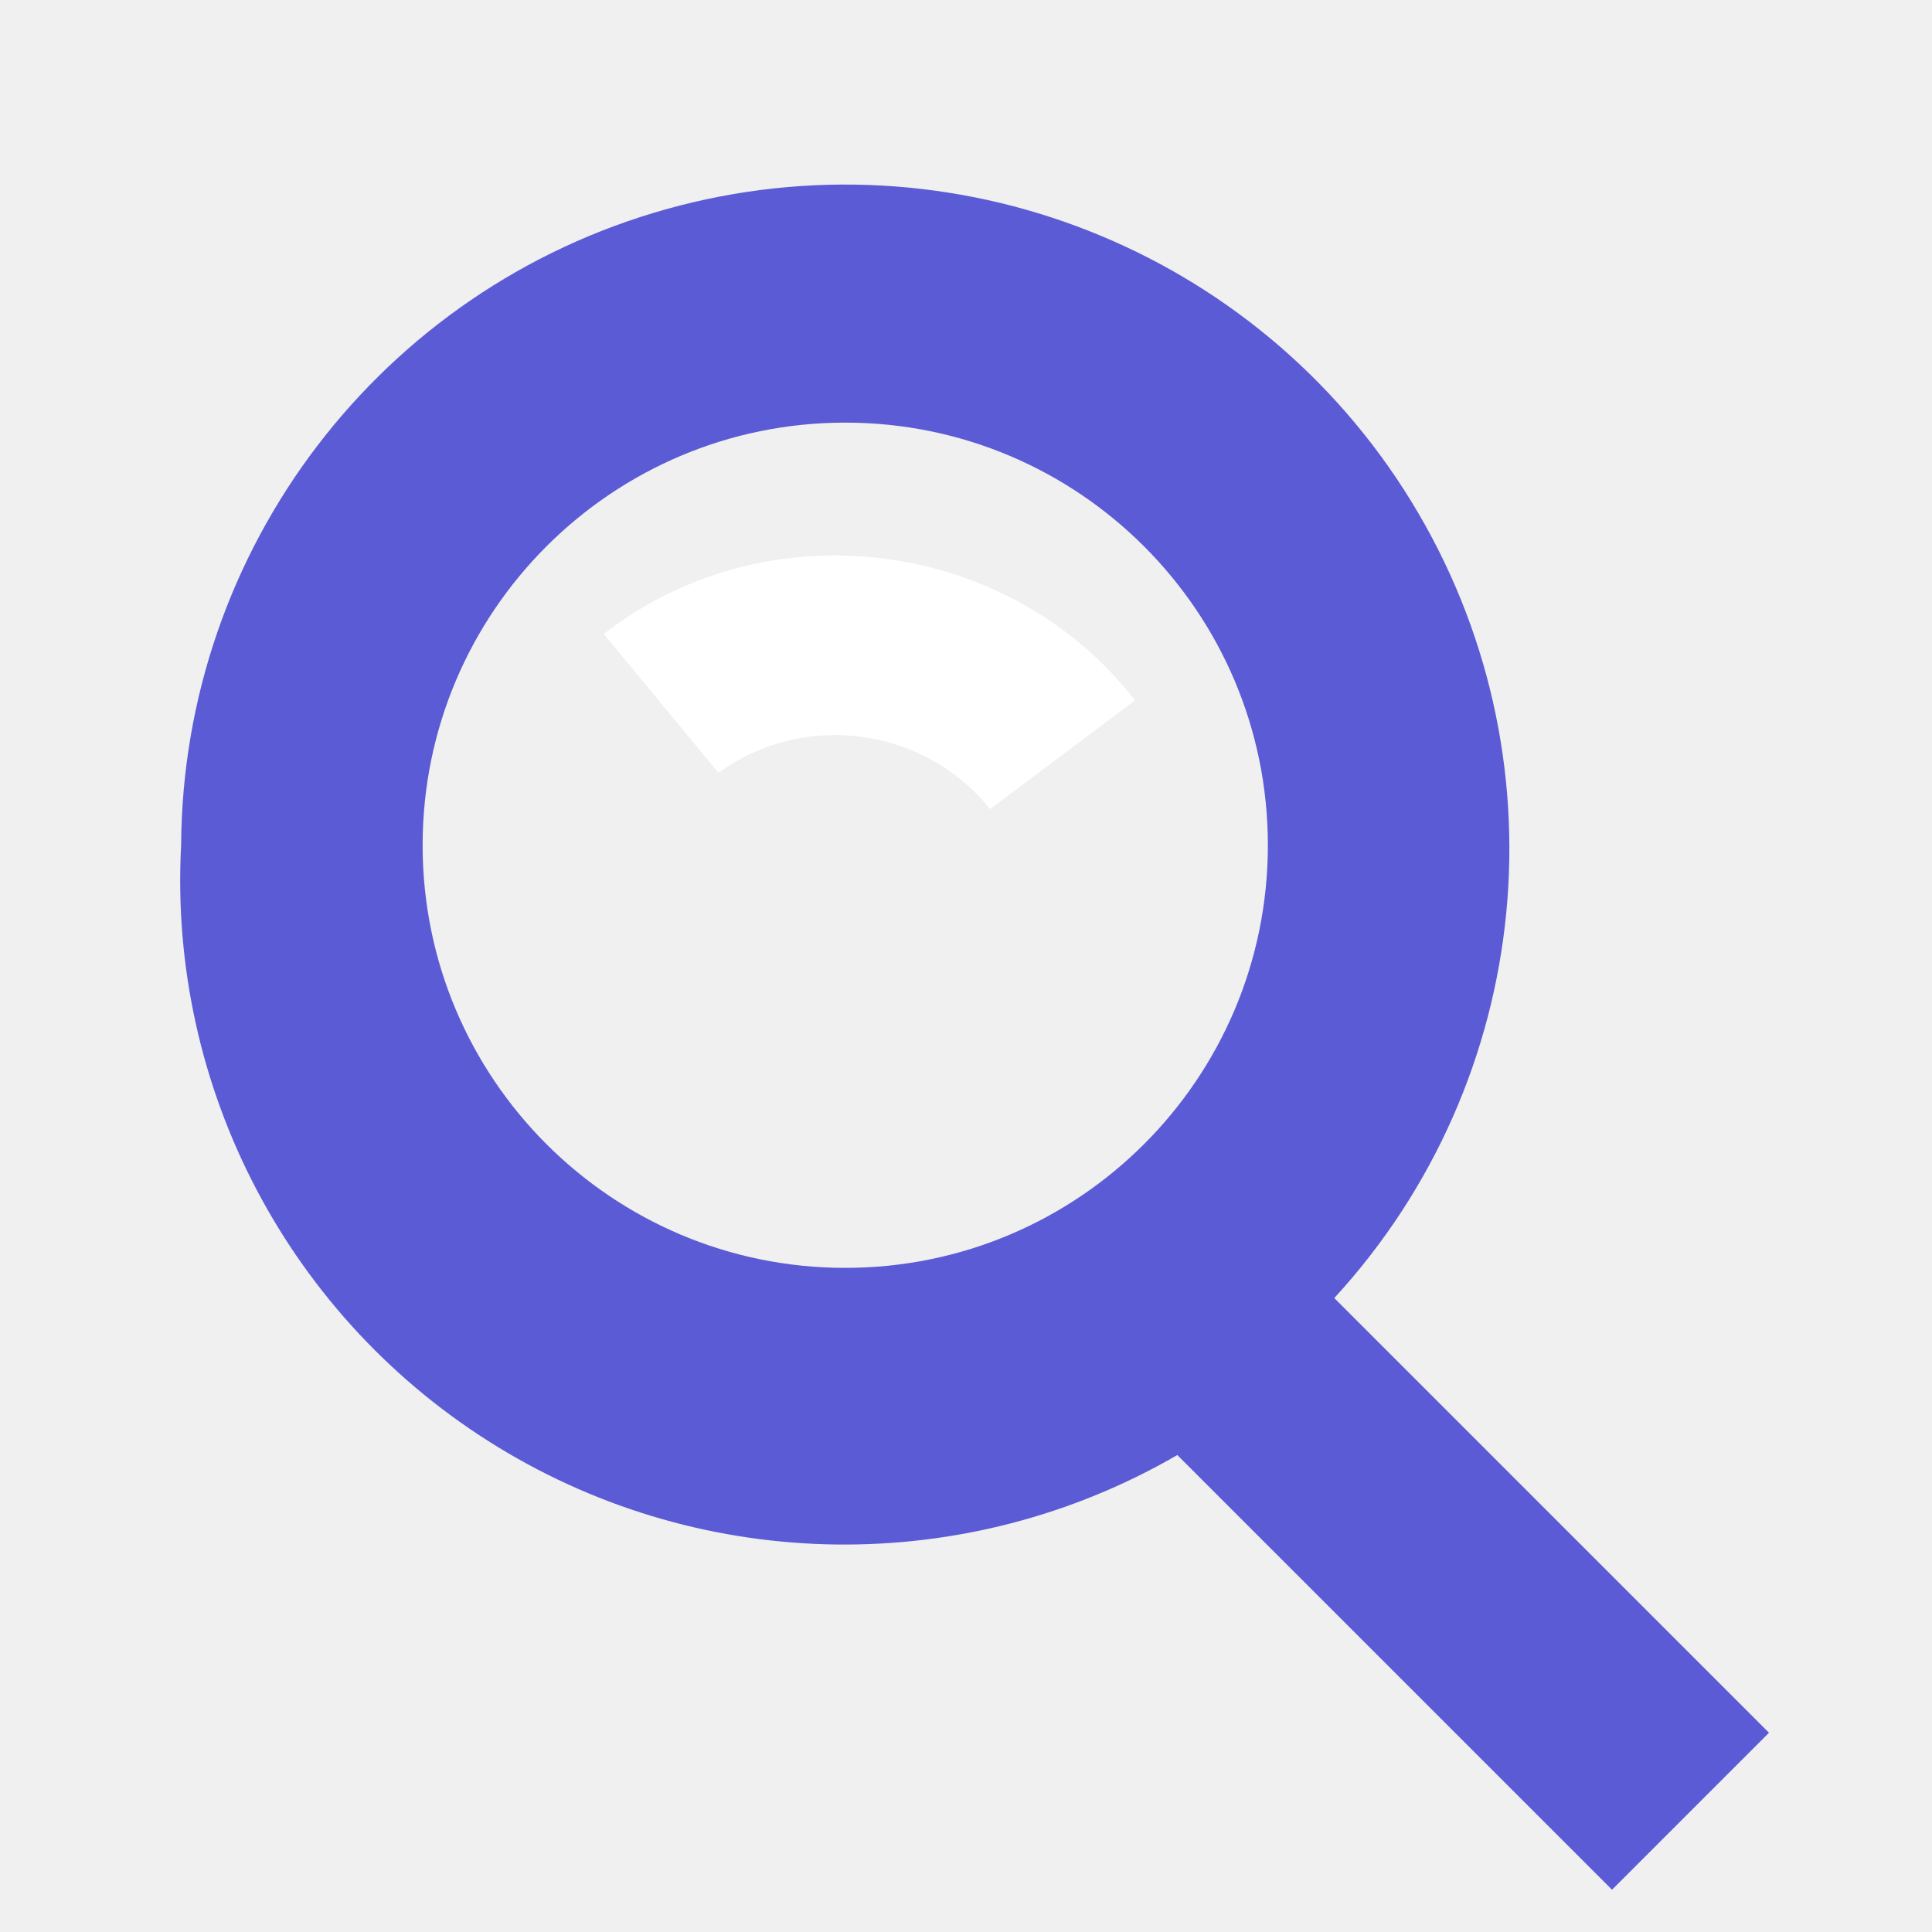
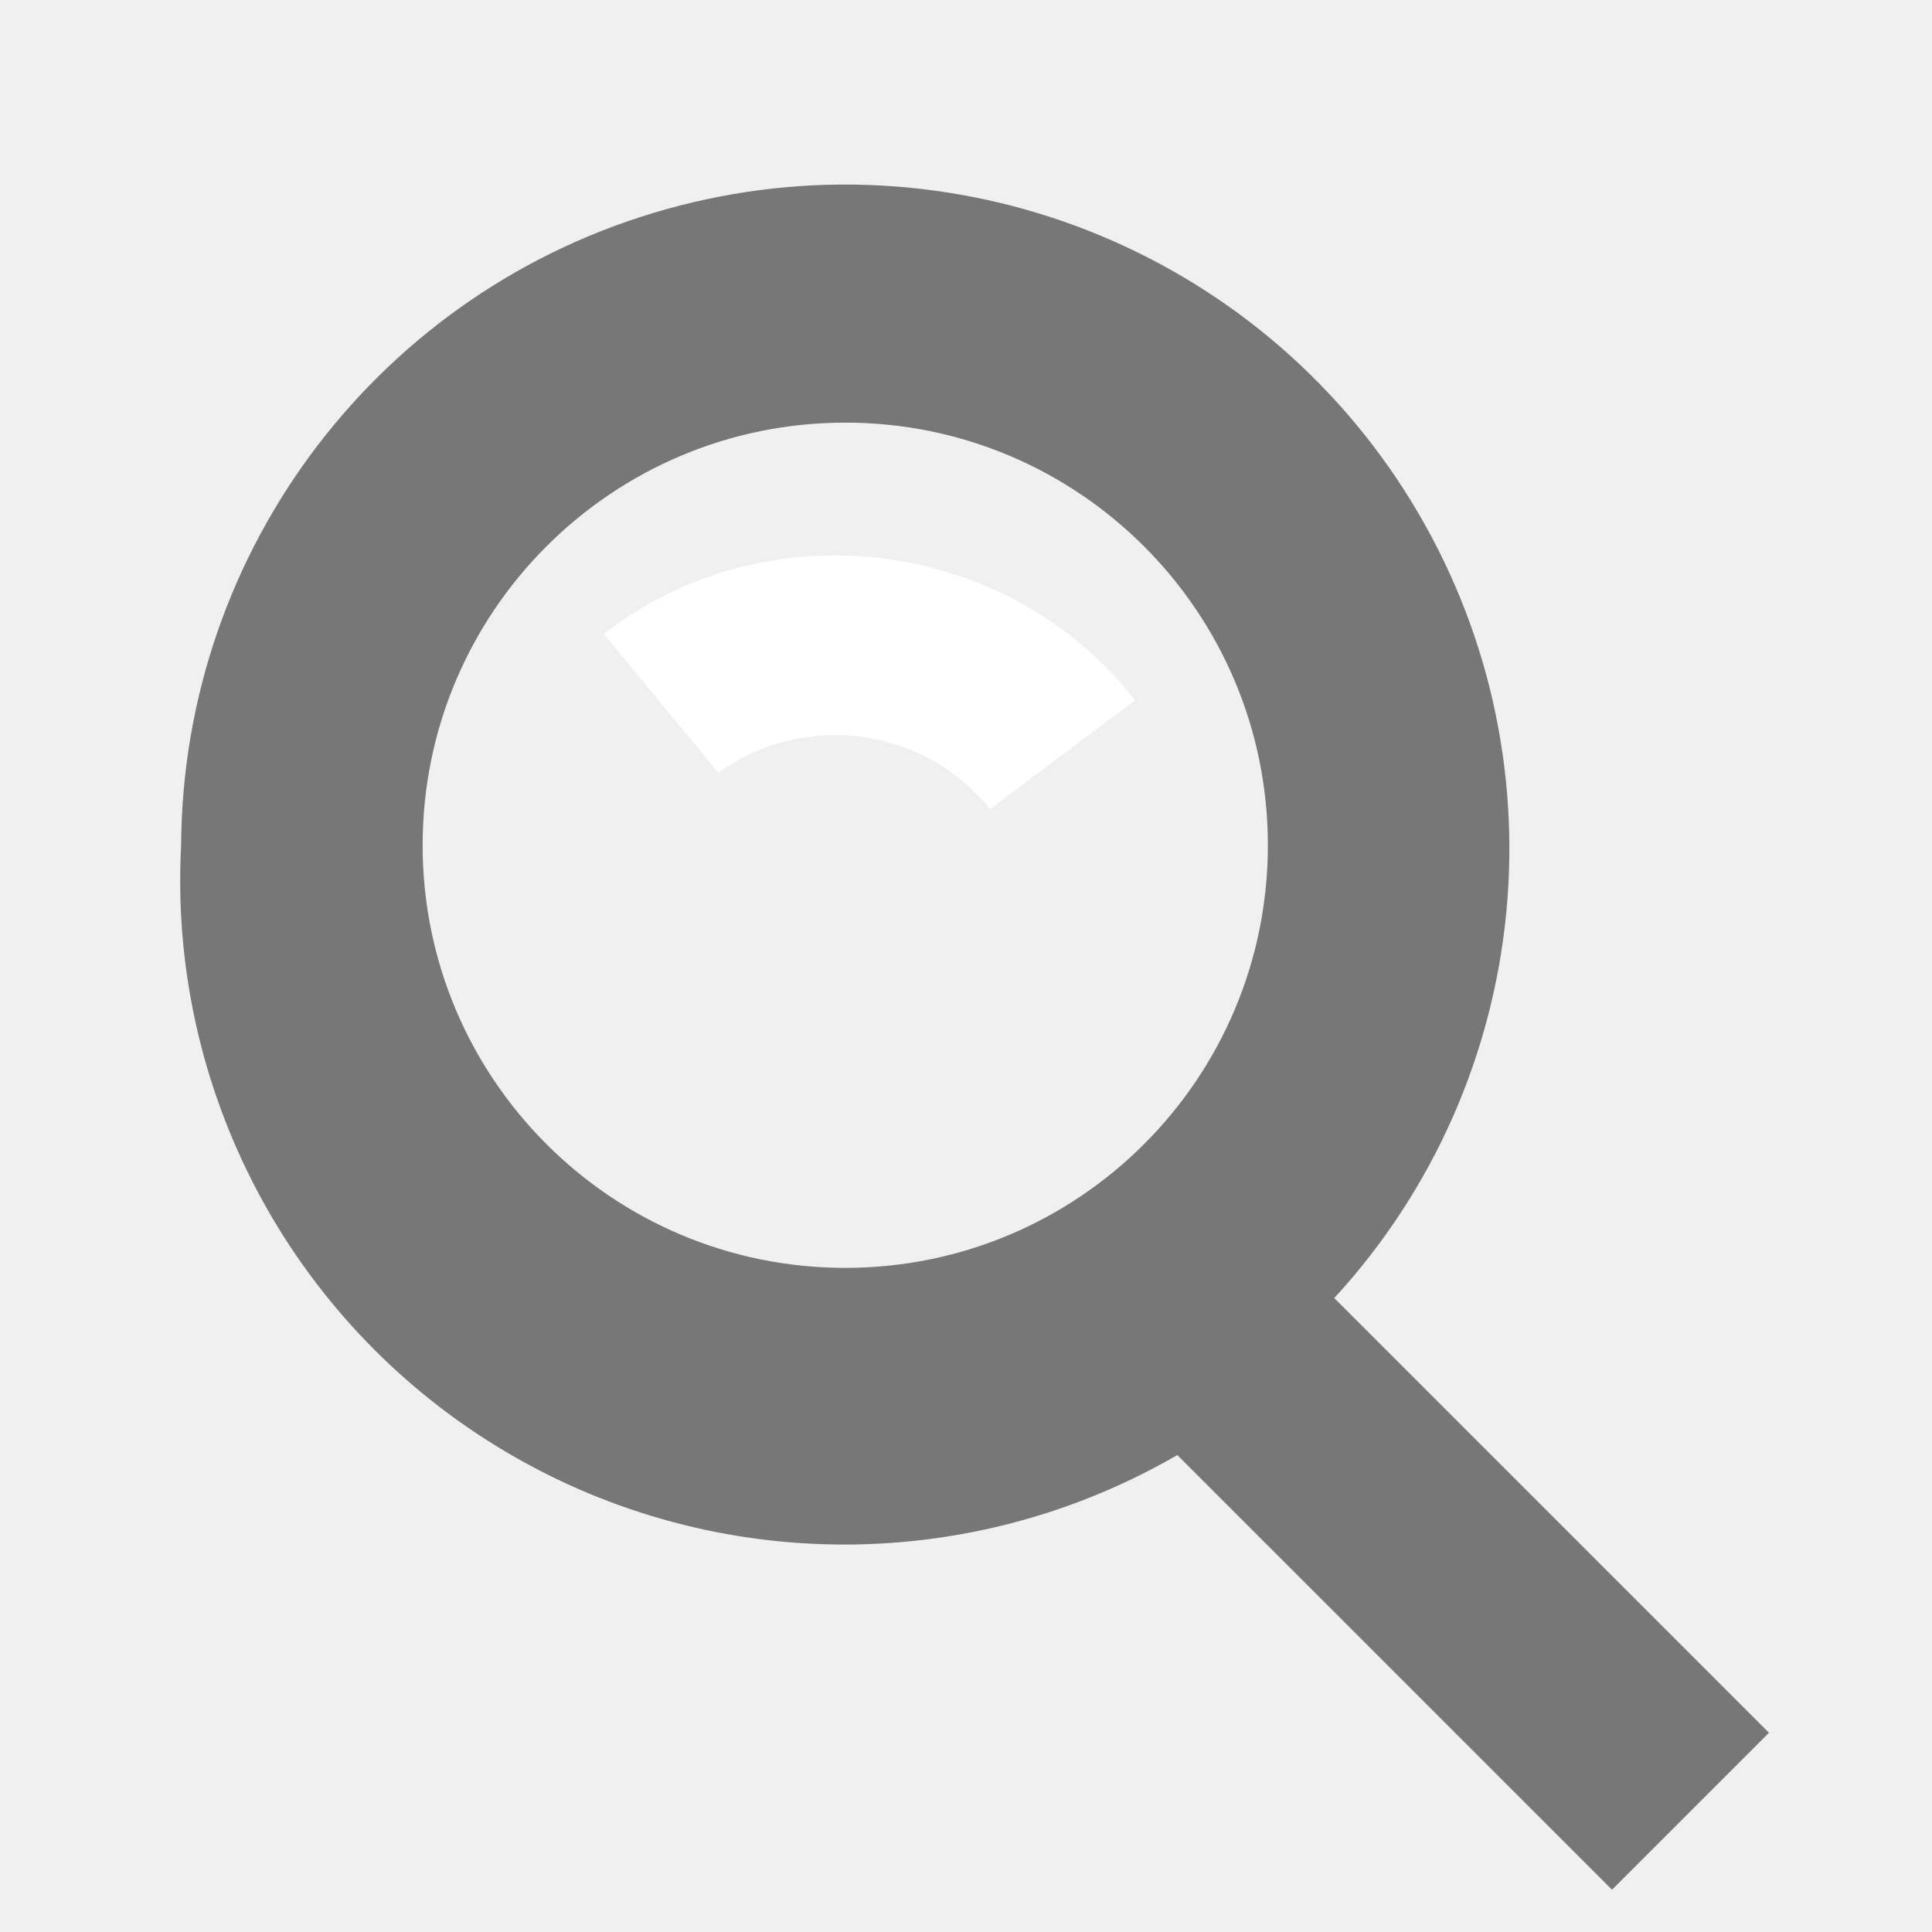
<svg xmlns="http://www.w3.org/2000/svg" viewBox="0 0 32 32">
-   <path fill="#5b5bd6" d="M3 14a11 11 0 1 1 19.1 7.5l7.2 7.2-2.6 2.6-7.2-7.2A11 11 0 0 1 3 14Zm4 0a7 7 0 1 0 14 0 7 7 0 0 0-14 0Z" />
+   <path fill="#777777" d="M3 14a11 11 0 1 1 19.1 7.5l7.2 7.2-2.6 2.6-7.2-7.2A11 11 0 0 1 3 14Zm4 0a7 7 0 1 0 14 0 7 7 0 0 0-14 0Z" />
  <path fill="#fff" d="M10 10.5c2.7-2.1 6.7-1.6 8.8 1.1l-2.4 1.8a3.3 3.3 0 0 0-4.5-.6L10 10.5Z" />
</svg>
